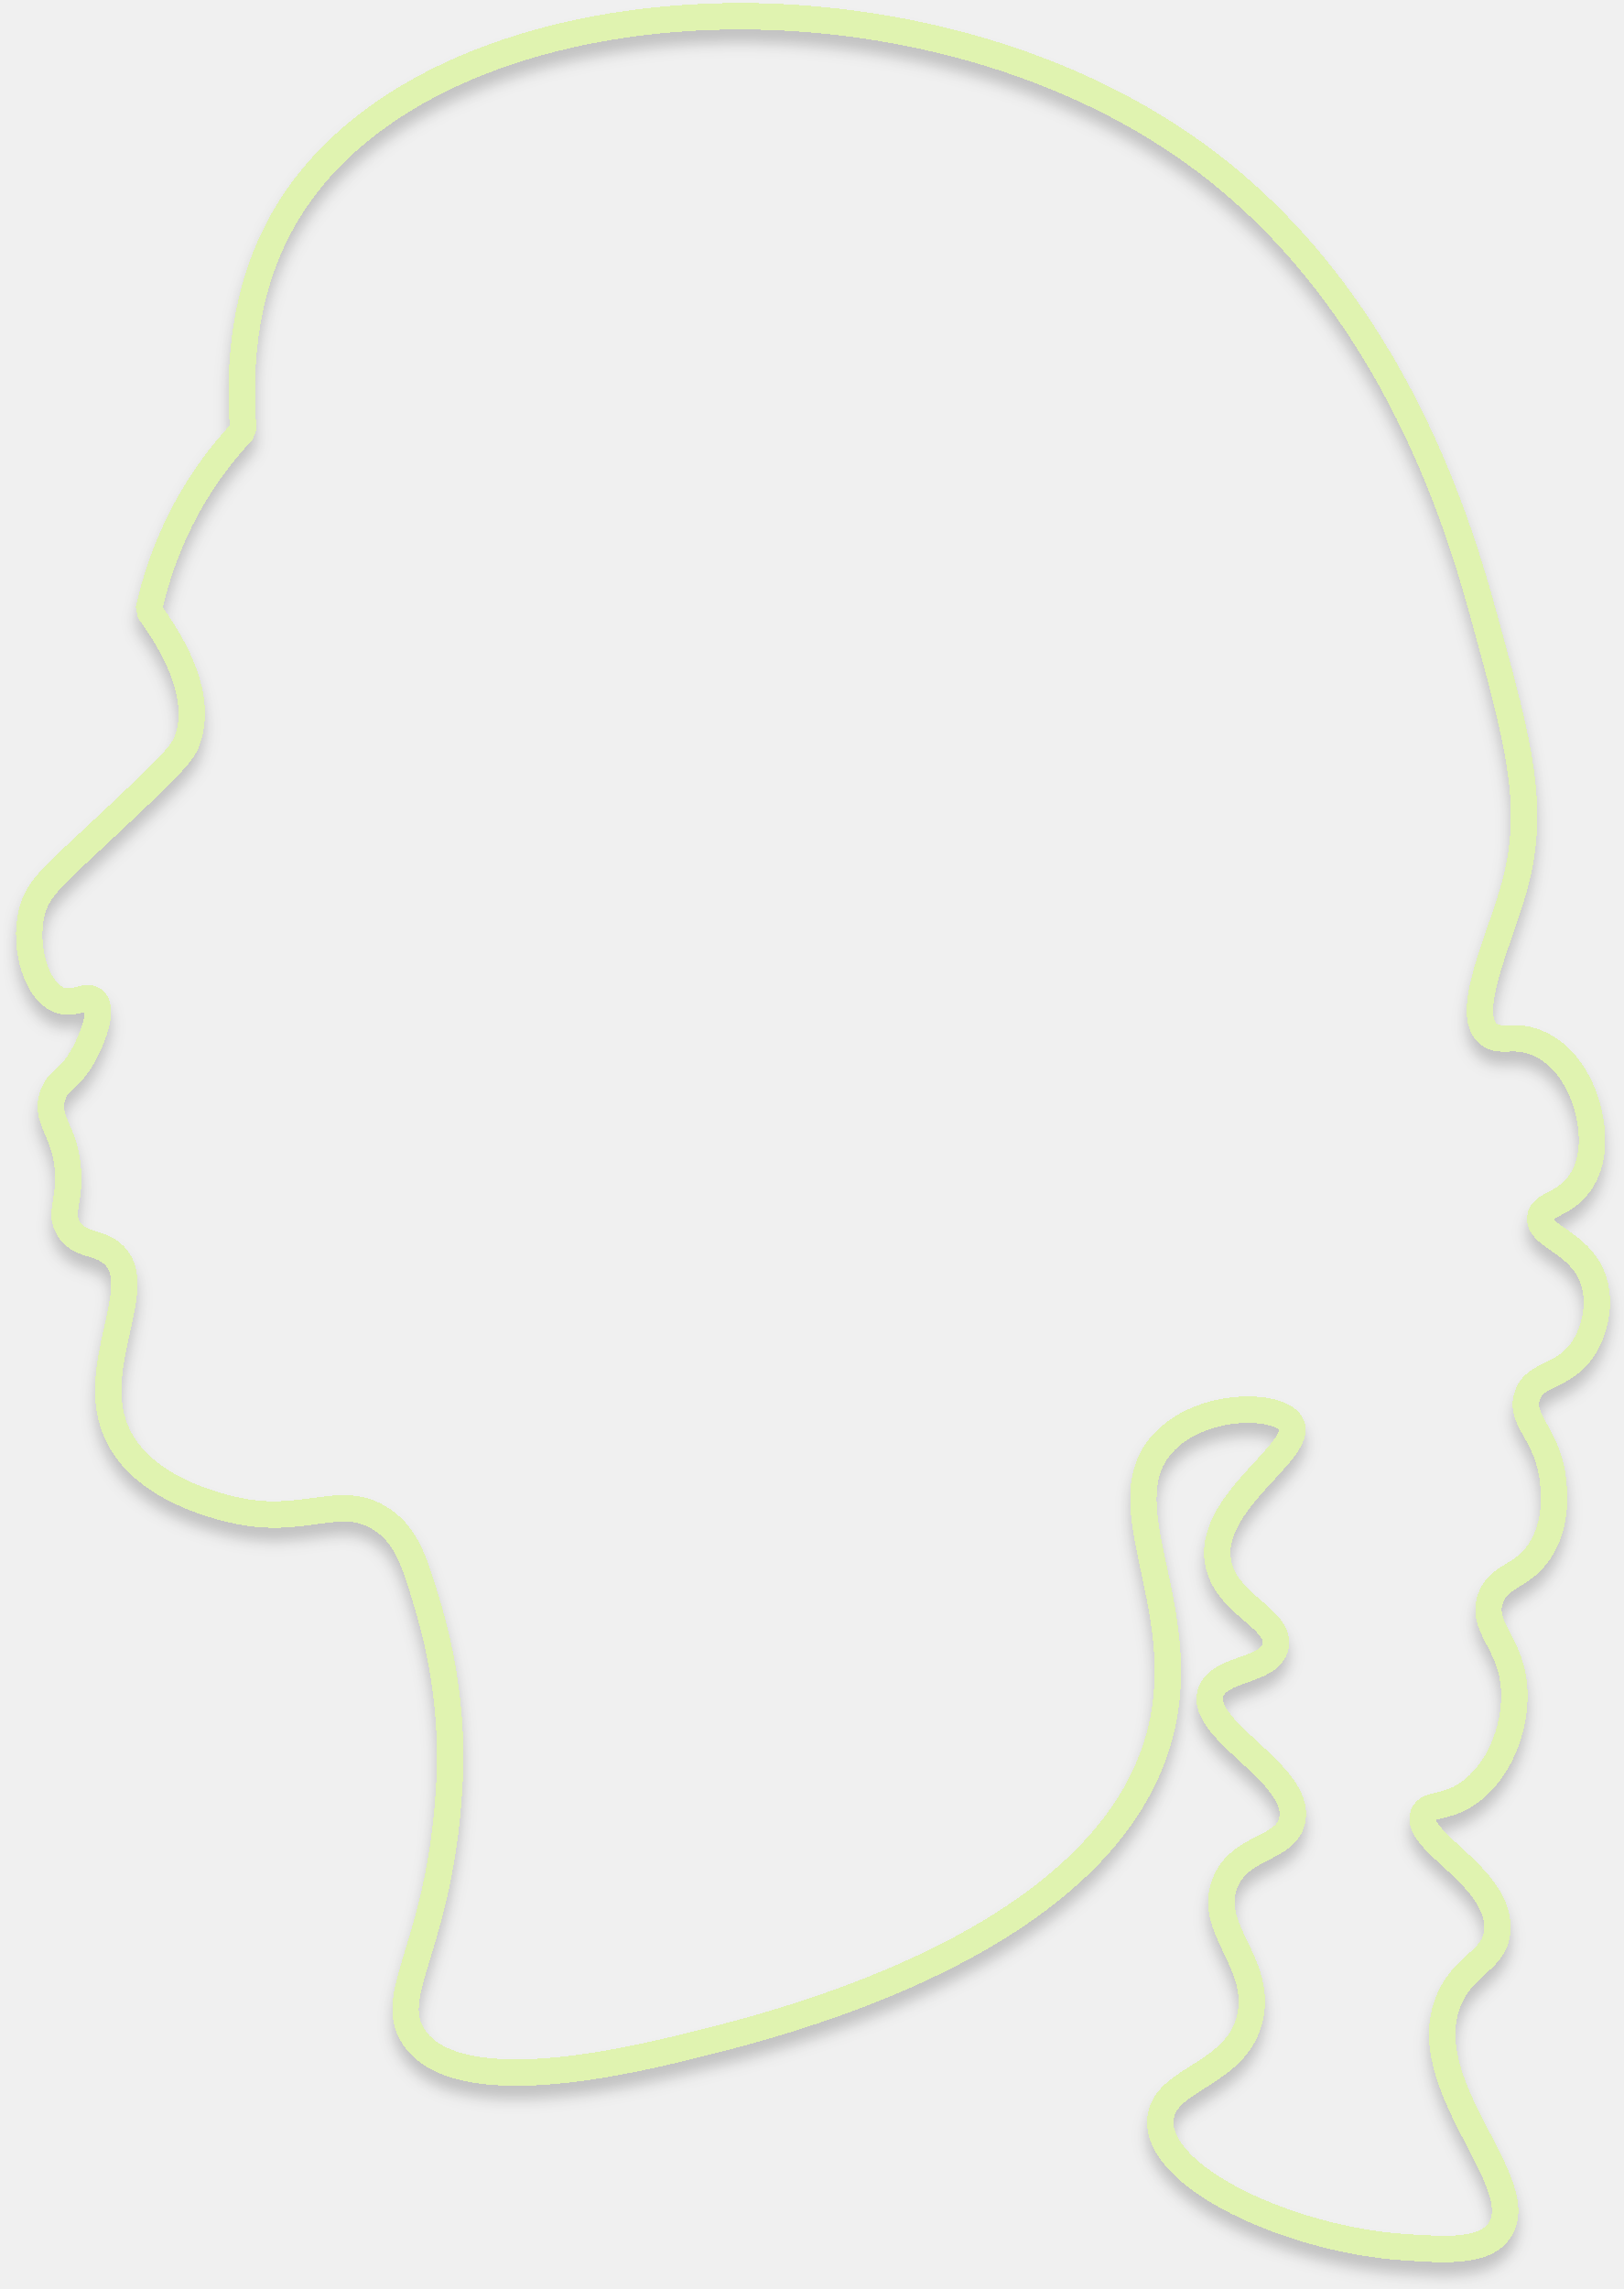
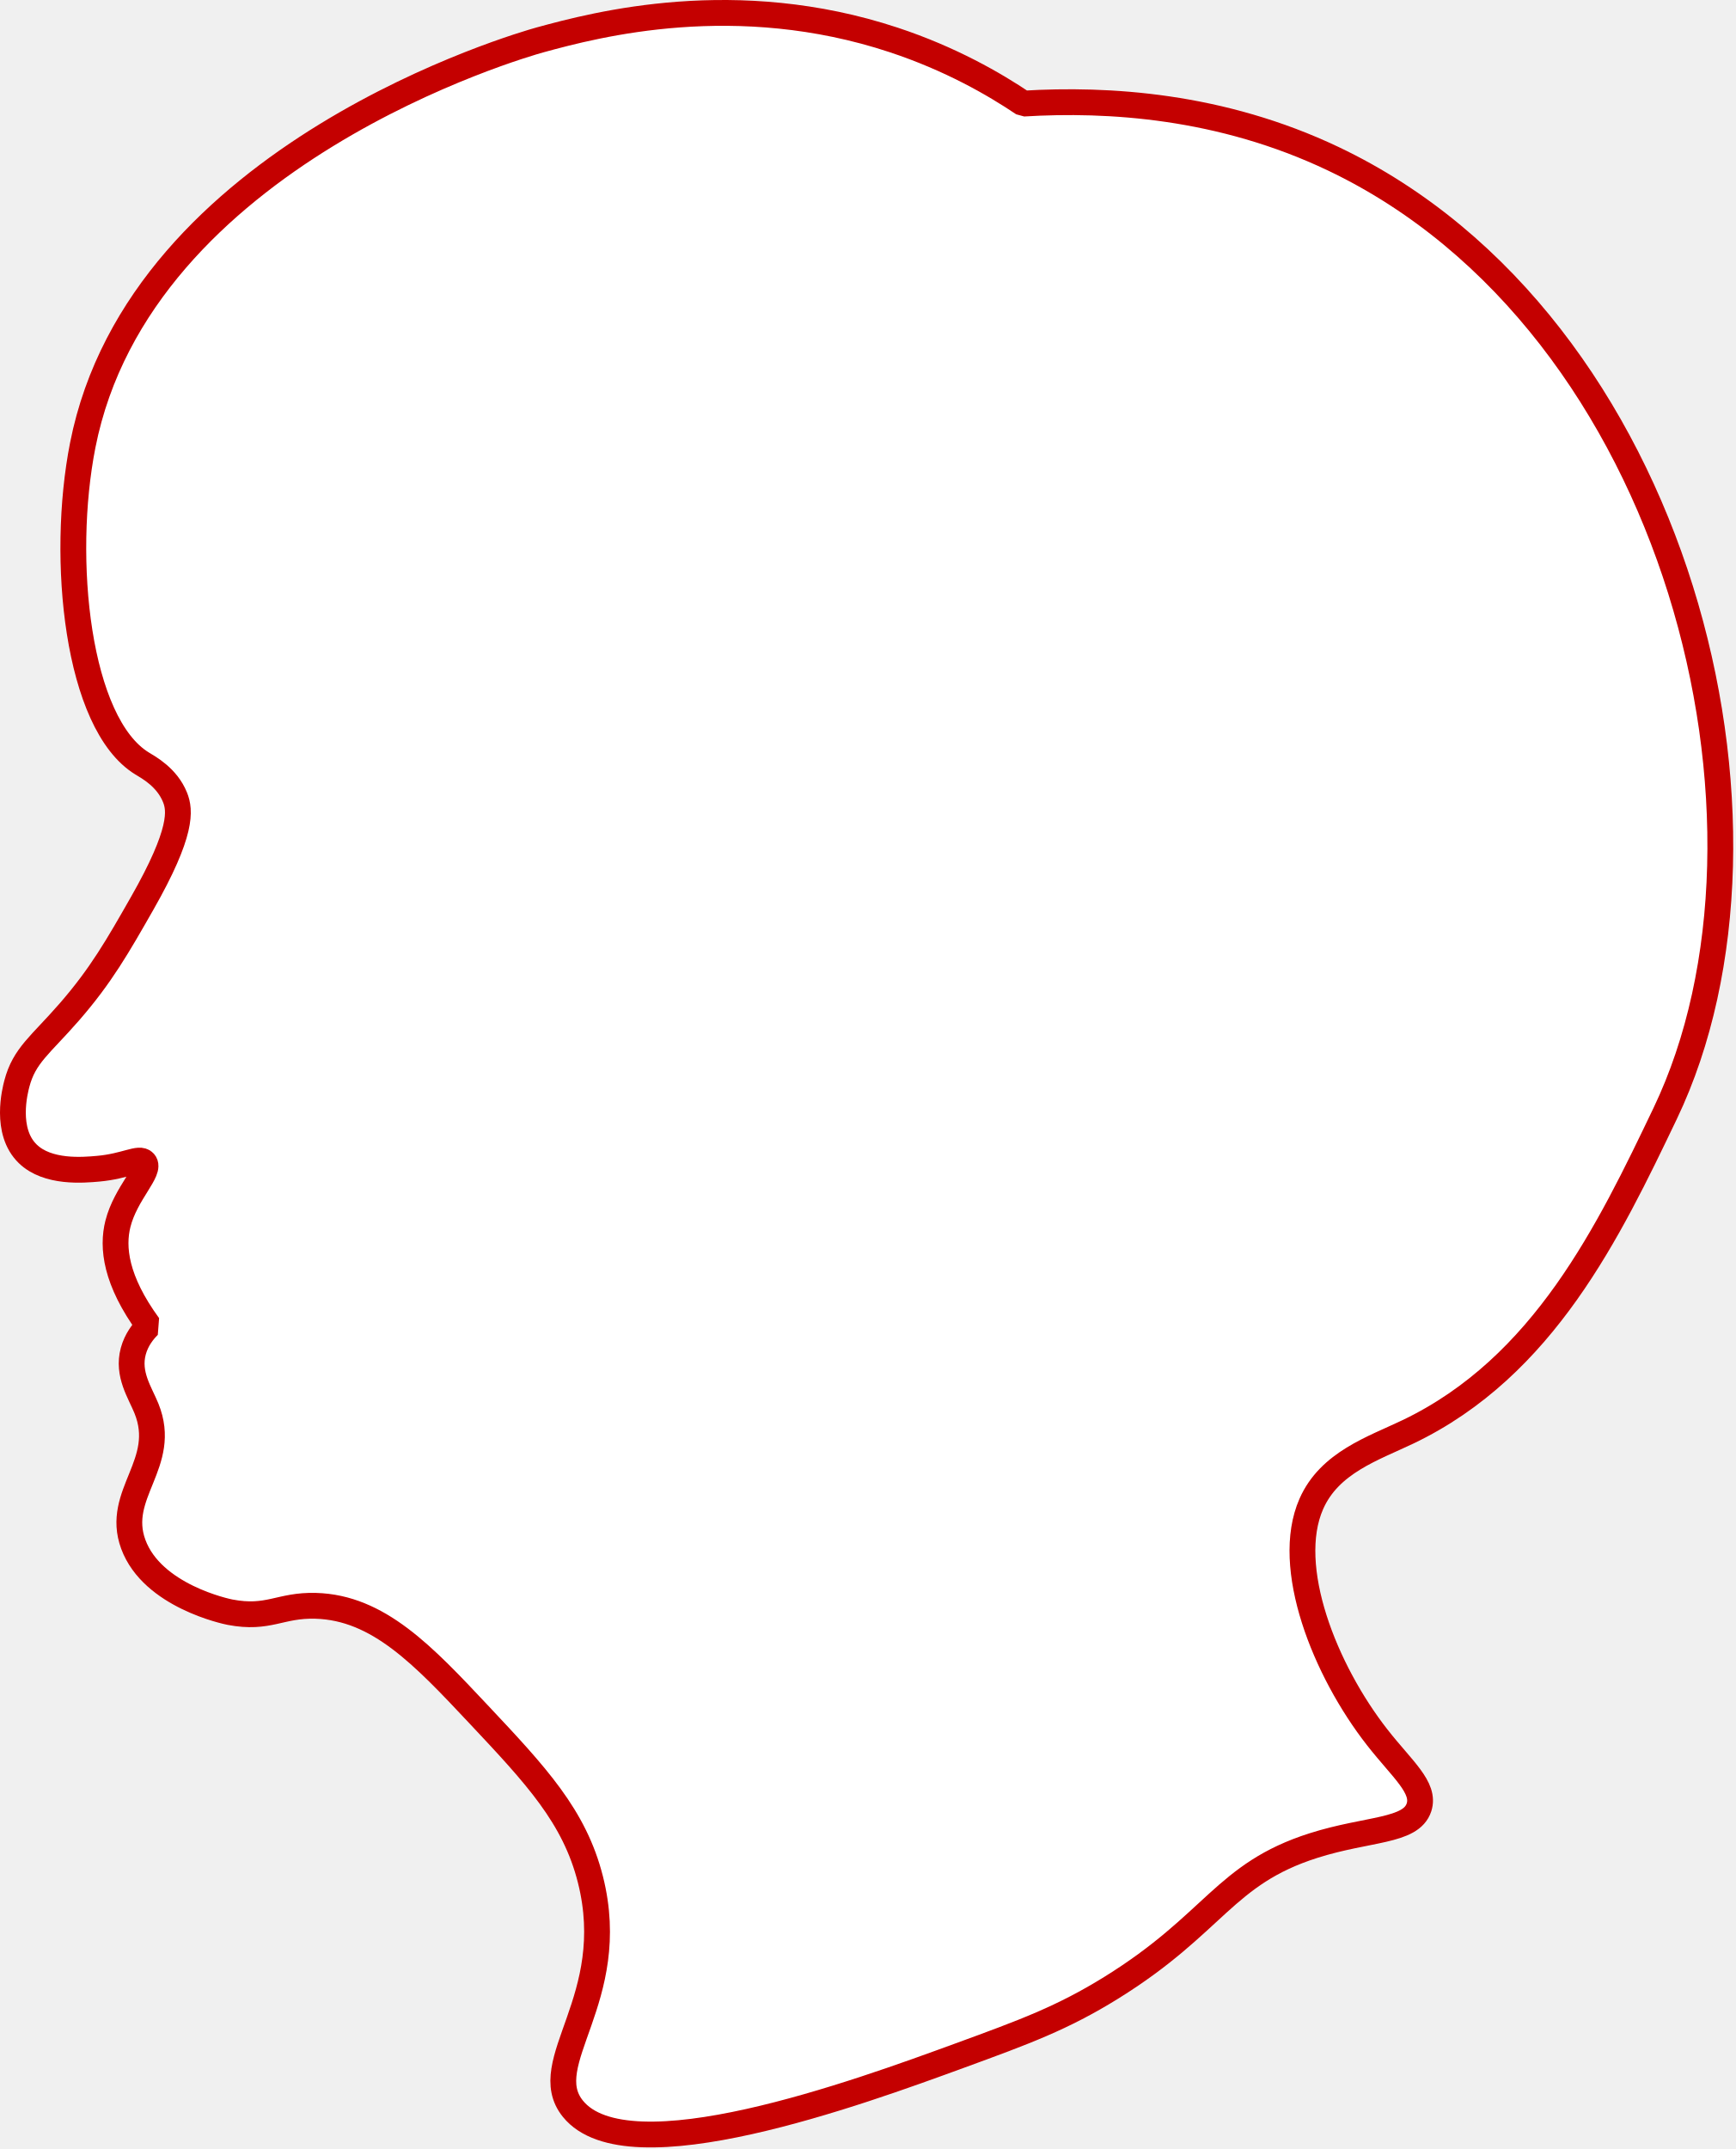
- <svg xmlns="http://www.w3.org/2000/svg" width="491" height="692" viewBox="0 0 491 692" fill="none">
-   <g opacity="0.77" filter="url(#filter0_d_244_504)">
-     <path d="M136.007 536.796C136.216 531.958 136.951 511.442 129.728 486.8C125.505 472.387 123.068 464.501 115.598 459.455C102.893 450.882 92.03 461.616 70.064 456.331C65.082 455.134 43.141 449.856 35.519 433.673C25.916 413.283 45.192 388.603 33.949 378.991C29.505 375.186 23.757 376.717 20.605 371.18C17.971 366.562 20.978 363.772 20.605 354.777C20.067 341.807 13.47 338.985 15.895 331.338C17.566 326.059 20.839 326.998 25.314 318.84C27.986 313.971 31.449 305.203 28.454 302.438C26.194 300.353 22.63 303.874 18.25 302.438C11.204 300.132 7.007 286.646 9.615 275.874C11.223 269.216 14.863 265.966 27.669 254.004C53.149 230.206 55.32 227.585 56.719 223.535C59.34 215.932 59.024 203.831 44.945 184.474C47.388 173.432 52.301 158.415 62.816 143.284C66.348 138.201 70.019 133.81 73.577 130.056C72.045 110.605 73.602 85.597 87.504 63.286C131.494 -7.327 276.877 -15.239 362.115 46.984C422.754 91.247 442.404 163.315 449.259 188.38C459.261 224.952 464.496 244.108 457.894 268.063C453.425 284.271 442.524 306.343 450.044 312.592C453.672 315.603 458.084 312.037 465.744 315.716C475.973 320.629 479.284 332.365 479.873 334.462C480.519 336.755 483.988 349.057 477.518 357.901C472.707 364.477 466.237 363.904 465.744 368.055C465.066 373.769 477.233 375.337 481.443 386.02C484.222 393.057 482.532 401.491 479.088 407.11C473.194 416.729 464.294 414.662 461.819 421.95C459.23 429.566 468.377 433.522 469.668 448.514C469.96 451.865 470.637 459.733 466.529 467.26C461.236 476.961 453.76 475.55 450.829 482.882C447.227 491.89 457.495 496.563 457.894 511.788C458.185 522.818 453.21 535.813 443.765 542.257C436.921 546.925 431.813 544.985 430.42 548.506C427.236 556.525 453.096 567.006 452.773 582.956C452.576 592.6 443.037 593.242 438.213 604.373C427.122 629.979 463.186 659.861 453.406 674.293C448.861 681.001 437.219 680.214 424.286 679.332C390.115 677.008 349.778 658.375 350.854 640.907C351.651 627.963 374.453 627.585 378.074 609.412C381.347 592.978 364.806 582.767 370.478 569.098C375.194 557.734 388.937 559.233 390.735 550.2C393.508 536.254 362.635 523.234 366.047 511.788C368.364 504.022 384.057 505.496 385.671 497.729C387.405 489.414 371.022 485.326 368.402 472.728C364.565 454.296 394.546 438.599 390.381 430.542C387.209 424.401 364.667 423.639 352.696 435.229C333.793 453.528 360.311 484.173 351.126 522.724C335.825 586.962 236.033 611.717 210.598 618.029C192.31 622.564 138.28 635.969 125.024 615.686C116.358 602.426 133.773 588.001 136.014 536.783L136.007 536.796Z" stroke="#DBF39D" stroke-width="8" stroke-miterlimit="10" stroke-linejoin="bevel" shape-rendering="crispEdges" />
-   </g>
-   <defs>
-     <filter id="filter0_d_244_504" x="0.835" y="0.908" width="490.002" height="690.999" filterUnits="userSpaceOnUse" color-interpolation-filters="sRGB">
-       <feFlood flood-opacity="0" result="BackgroundImageFix" />
-       <feColorMatrix in="SourceAlpha" type="matrix" values="0 0 0 0 0 0 0 0 0 0 0 0 0 0 0 0 0 0 127 0" result="hardAlpha" />
-       <feOffset dy="4" />
-       <feGaussianBlur stdDeviation="2" />
-       <feComposite in2="hardAlpha" operator="out" />
-       <feColorMatrix type="matrix" values="0 0 0 0 0 0 0 0 0 0 0 0 0 0 0 0 0 0 0.25 0" />
-       <feBlend mode="normal" in2="BackgroundImageFix" result="effect1_dropShadow_244_504" />
-       <feBlend mode="normal" in="SourceGraphic" in2="effect1_dropShadow_244_504" result="shape" />
-     </filter>
-   </defs>
+ <svg xmlns="http://www.w3.org/2000/svg" width="538" height="666" viewBox="0 0 538 666" fill="none">
+   <path d="M97.862 497.659C117.285 498.211 131.197 513.02 148.276 531.195C166.166 550.231 178.082 562.915 183.021 582.484C192.382 619.558 166.078 639.225 177.571 653.501C194.609 674.668 266.197 648.497 297.475 637.062C317.517 629.737 329.338 625.41 344.482 616.02C376.631 596.076 379.425 580.781 407.159 571.963C424.041 566.598 437.394 567.696 439.86 560.127C441.863 553.979 434.655 548.331 426.916 538.428C410.661 517.642 397.907 485.606 406.478 466.096C412.119 453.254 425.662 448.901 436.454 443.739C478.59 423.578 498.77 381.422 516.162 345.105C558.885 255.873 520.488 100.183 413.291 49.202C378.45 32.631 343.46 30.507 317.231 32.105C308.211 26.042 294.702 18.224 277.036 12.378C228.264 -3.758 185.051 7.519 167.352 12.378C161.929 13.871 43.456 47.742 25.648 137.973C18.685 173.264 23.91 224.284 44.042 236.607C46.011 237.817 51.761 240.874 54.261 247.128C55.835 251.067 56.72 257.78 44.042 280.006C36.473 293.276 31.316 302.317 21.56 313.542C12.526 323.931 7.526 327.028 5.209 335.899C4.685 337.917 1.374 350.595 8.616 357.598C14.809 363.589 25.791 362.615 30.416 362.201C38.973 361.438 43.17 358.466 44.723 360.229C46.958 362.767 38.946 369.737 36.548 379.298C34.729 386.544 35.778 396.743 46.086 410.861C44.389 412.557 42.284 415.174 41.317 418.752C39.395 425.873 43.415 431.587 45.404 436.506C52.306 453.569 35.56 462.959 41.317 478.59C47.23 494.654 70.318 499.448 71.293 499.632C83.29 501.933 86.791 497.343 97.862 497.659Z" fill="white" stroke="#C40000" stroke-width="8" stroke-miterlimit="10" stroke-linejoin="bevel" />
</svg>
